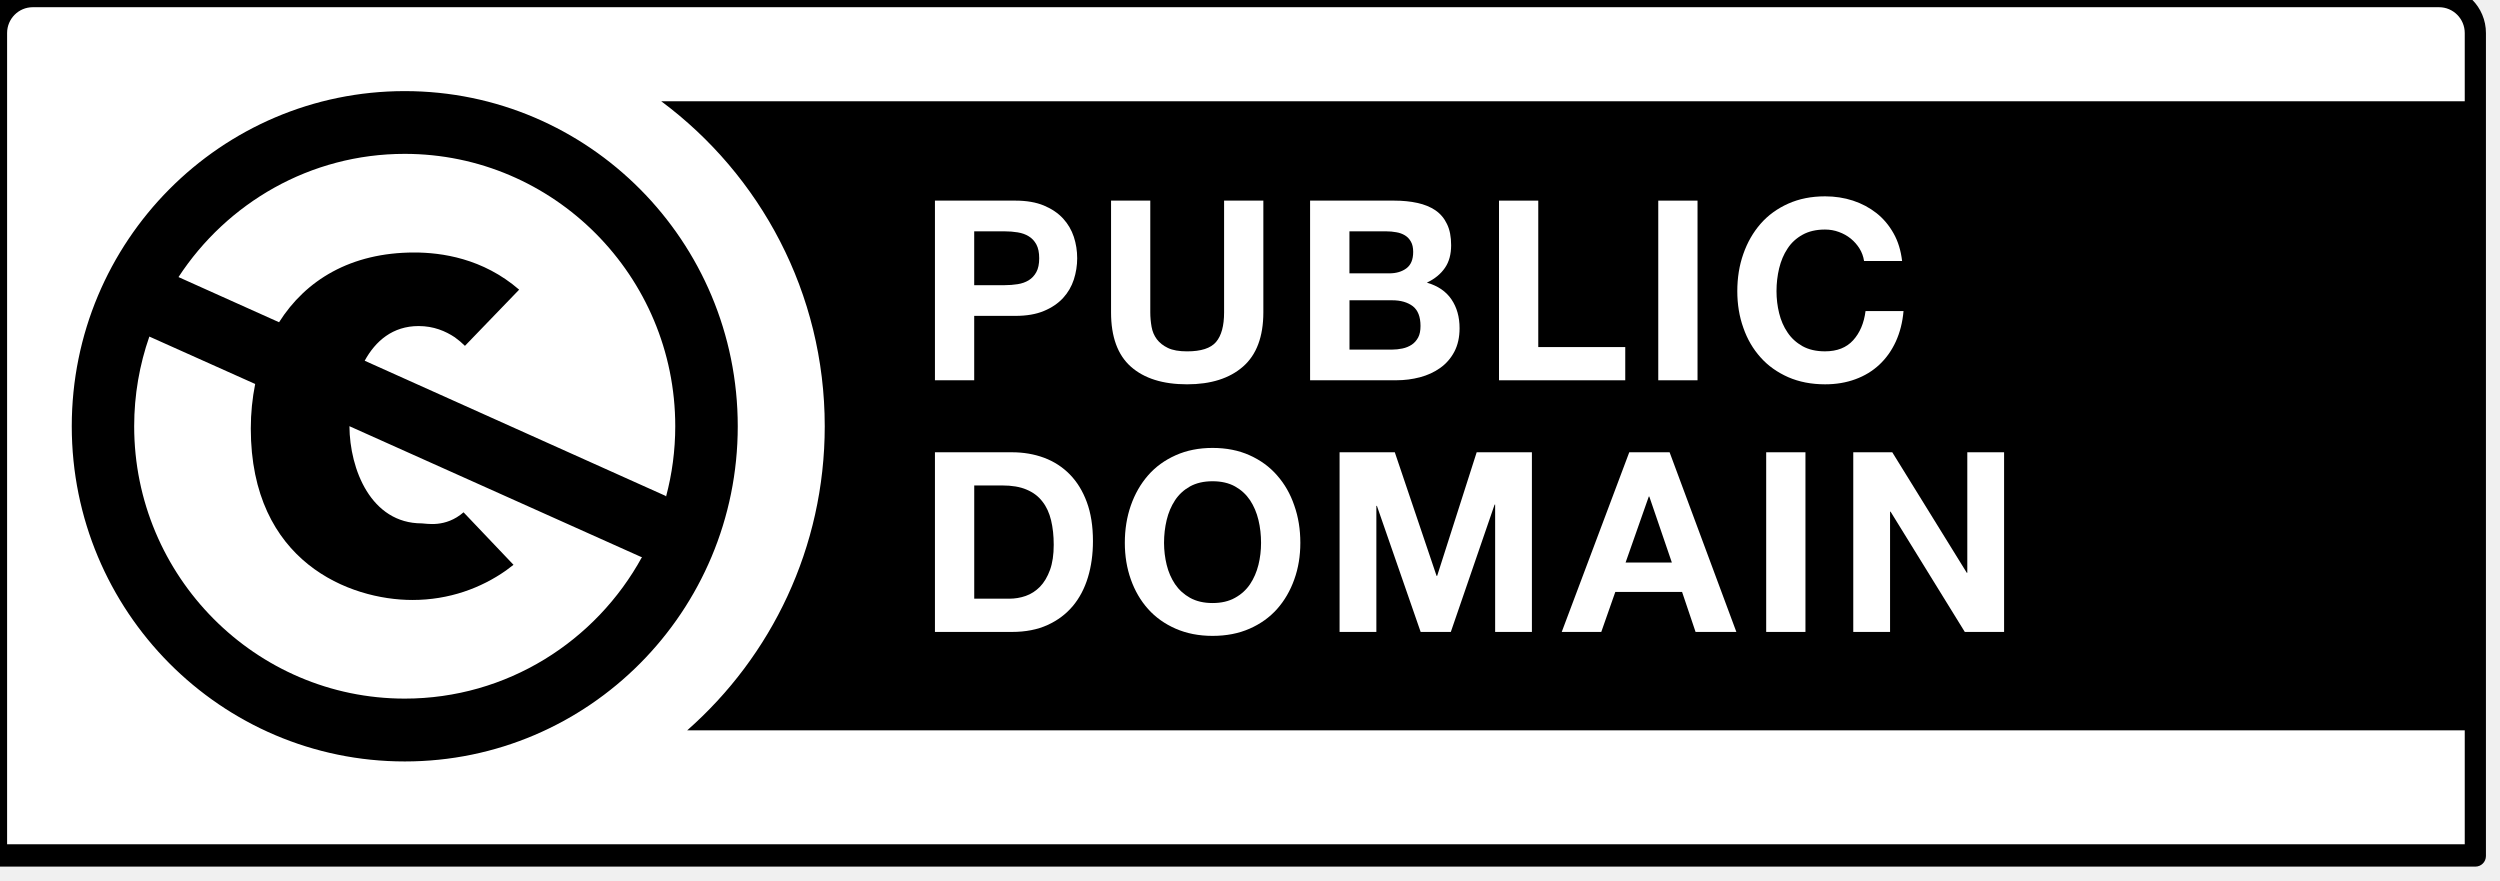
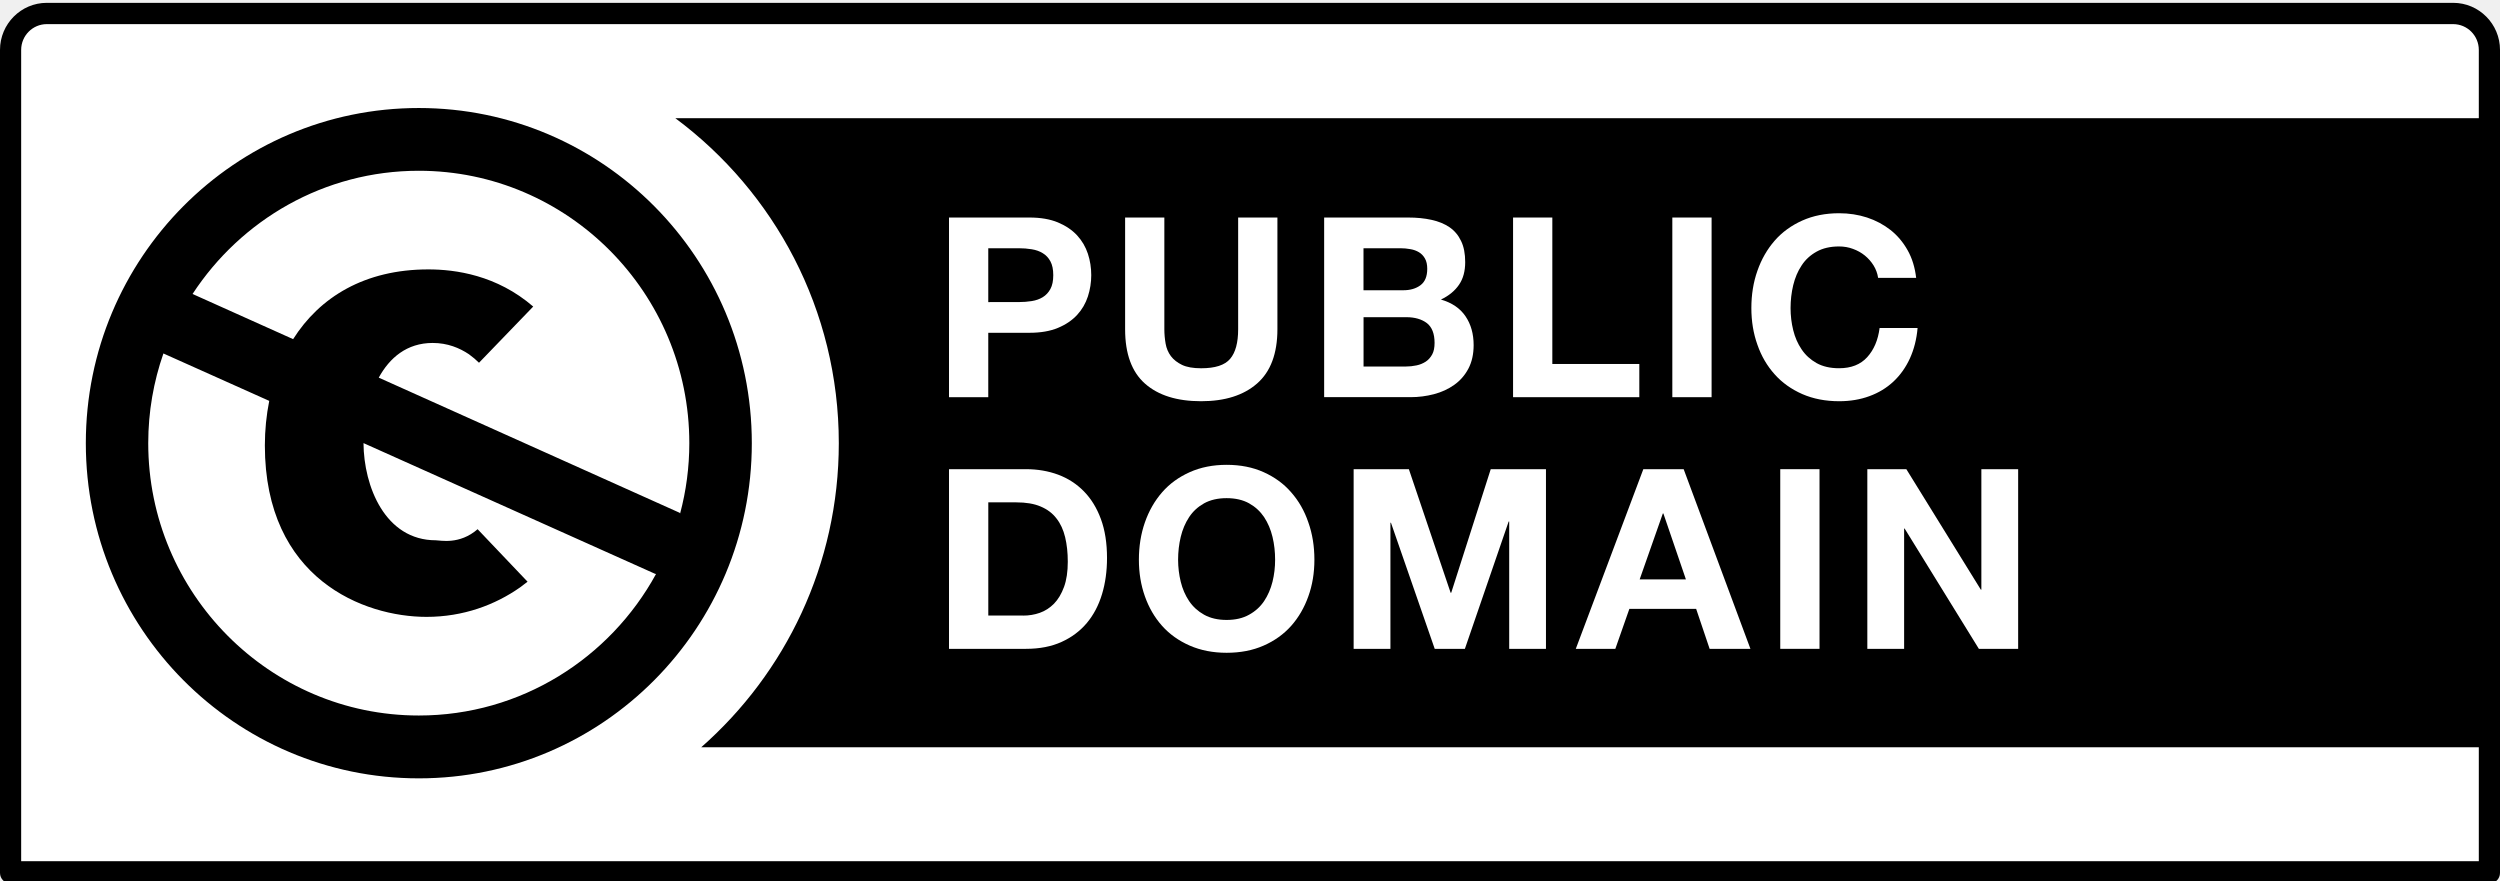
- <svg xmlns="http://www.w3.org/2000/svg" id="licenseimg" version="1.1" viewBox="0.995 1.495 88 31" enable-background="new 0.995 1.495 88 31" xml:space="preserve">
+ <svg xmlns="http://www.w3.org/2000/svg" id="licenseimg" version="1.1" viewBox="0.5 0.9 88 31" enable-background="new 0.5 0.9 88 31" xml:space="preserve">
  <g>
    <path fill="#FFFFFF" d="M2.803,1.481L85.928,1.63c1.162,0,2.199-0.173,2.199,2.333l-0.103,27.554H0.705V3.861   C0.705,2.626,0.823,1.481,2.803,1.481z" />
    <g>
      <ellipse fill="#FFFFFF" cx="14.887" cy="16.501" rx="11.101" ry="11.172" />
    </g>
    <path d="M24.271,5.06c3.484,2.592,5.754,6.744,5.755,11.44c-0.001,4.272-1.88,8.095-4.842,10.703h62.853V5.06H24.271z" />
    <path d="M15.242,4.702C8.769,4.702,3.521,9.984,3.521,16.5c0,6.515,5.248,11.798,11.722,11.798c6.473,0,11.721-5.283,11.721-11.798   C26.963,9.984,21.715,4.702,15.242,4.702z M15.242,26.086c-5.252,0-9.524-4.302-9.524-9.586c0-1.106,0.189-2.169,0.534-3.158   l3.725,1.669c-0.1,0.503-0.154,1.026-0.154,1.567c0,4.709,3.492,6.036,5.689,6.036c1.297,0,2.418-0.422,3.296-1.039   c0.092-0.066,0.179-0.133,0.262-0.199l-1.758-1.848c-0.64,0.556-1.313,0.39-1.47,0.39c-1.788,0-2.537-1.899-2.547-3.421   l10.266,4.602c0.012,0.002,0.022,0.002,0.032,0.004C21.973,24.069,18.837,26.086,15.242,26.086z M24.419,18.948l-10.587-4.755   c0.382-0.698,0.989-1.221,1.898-1.221c0.528,0,0.946,0.177,1.276,0.397c0.137,0.1,0.255,0.2,0.355,0.3l1.908-1.978   c-1.281-1.108-2.739-1.308-3.692-1.308c-2.239,0-3.824,0.976-4.759,2.455l-3.54-1.59c1.704-2.608,4.636-4.337,7.963-4.337   c5.251,0,9.523,4.3,9.523,9.587c0,0.854-0.113,1.685-0.323,2.474C24.434,18.965,24.428,18.957,24.419,18.948z" />
    <g>
      <path fill="#FFFFFF" d="M36.739,8.557c0.392,0,0.728,0.059,1.002,0.173c0.276,0.116,0.5,0.268,0.674,0.456    c0.173,0.189,0.299,0.405,0.379,0.647c0.079,0.241,0.118,0.493,0.118,0.753c0,0.253-0.039,0.503-0.118,0.749    c-0.08,0.244-0.206,0.462-0.379,0.65c-0.174,0.188-0.397,0.341-0.674,0.456c-0.274,0.115-0.61,0.173-1.002,0.173h-1.452v2.267    h-1.382V8.557H36.739z M36.36,11.533c0.158,0,0.312-0.012,0.457-0.035c0.147-0.023,0.276-0.069,0.388-0.137    c0.111-0.068,0.201-0.164,0.269-0.288c0.068-0.124,0.101-0.287,0.101-0.487c0-0.201-0.033-0.363-0.101-0.488    c-0.067-0.123-0.157-0.22-0.269-0.286c-0.111-0.069-0.24-0.114-0.388-0.138c-0.146-0.024-0.299-0.036-0.457-0.036h-1.073v1.896    L36.36,11.533L36.36,11.533z" />
      <path fill="#FFFFFF" d="M44.751,14.398c-0.476,0.417-1.133,0.625-1.972,0.625c-0.851,0-1.509-0.207-1.976-0.62    c-0.466-0.413-0.699-1.052-0.699-1.913V8.557h1.381v3.934c0,0.171,0.016,0.339,0.045,0.506c0.029,0.165,0.091,0.311,0.185,0.438    c0.094,0.125,0.225,0.229,0.392,0.309c0.167,0.08,0.392,0.119,0.673,0.119c0.493,0,0.833-0.109,1.021-0.332    c0.188-0.221,0.282-0.568,0.282-1.04V8.557h1.382v3.934C45.464,13.346,45.226,13.982,44.751,14.398z" />
      <path fill="#FFFFFF" d="M50.069,8.557c0.301,0,0.572,0.027,0.817,0.081c0.246,0.053,0.459,0.14,0.636,0.26    c0.176,0.121,0.312,0.282,0.407,0.483c0.099,0.201,0.146,0.45,0.146,0.745c0,0.318-0.071,0.584-0.217,0.796    c-0.144,0.212-0.355,0.388-0.637,0.522c0.387,0.112,0.676,0.309,0.865,0.589c0.191,0.281,0.286,0.619,0.286,1.015    c0,0.319-0.062,0.595-0.185,0.829c-0.123,0.232-0.289,0.422-0.498,0.57c-0.207,0.148-0.445,0.257-0.713,0.328    c-0.269,0.07-0.541,0.105-0.822,0.105H47.11V8.557H50.069z M49.896,11.117c0.246,0,0.447-0.059,0.606-0.178    c0.157-0.118,0.237-0.309,0.237-0.576c0-0.147-0.026-0.269-0.08-0.362c-0.053-0.095-0.122-0.168-0.211-0.222    c-0.088-0.053-0.188-0.09-0.303-0.109c-0.115-0.022-0.233-0.032-0.356-0.032h-1.294v1.479H49.896z M49.974,13.802    c0.135,0,0.264-0.014,0.387-0.04c0.125-0.026,0.231-0.072,0.326-0.133c0.094-0.062,0.168-0.147,0.227-0.254    c0.056-0.104,0.083-0.241,0.083-0.406c0-0.325-0.093-0.557-0.271-0.696c-0.184-0.138-0.425-0.208-0.724-0.208h-1.505v1.737H49.974    z" />
      <path fill="#FFFFFF" d="M55.142,8.557v5.155h3.062v1.169H53.76V8.557H55.142z" />
      <path fill="#FFFFFF" d="M60.748,8.557v6.324h-1.382V8.557H60.748z" />
      <path fill="#FFFFFF" d="M66.45,10.244c-0.082-0.132-0.184-0.248-0.307-0.349c-0.125-0.101-0.265-0.179-0.421-0.235    c-0.153-0.057-0.315-0.085-0.487-0.085c-0.312,0-0.574,0.062-0.791,0.183c-0.217,0.12-0.396,0.283-0.527,0.486    c-0.137,0.204-0.232,0.436-0.296,0.695c-0.062,0.26-0.093,0.529-0.093,0.806c0,0.267,0.031,0.525,0.093,0.776    s0.159,0.477,0.296,0.677c0.134,0.201,0.311,0.361,0.527,0.483c0.217,0.12,0.479,0.181,0.791,0.181    c0.424,0,0.754-0.129,0.99-0.389c0.236-0.26,0.383-0.602,0.437-1.028h1.337c-0.034,0.396-0.126,0.753-0.271,1.072    c-0.146,0.318-0.34,0.591-0.58,0.815c-0.24,0.224-0.521,0.395-0.846,0.513c-0.322,0.119-0.678,0.178-1.064,0.178    c-0.48,0-0.914-0.084-1.299-0.252c-0.383-0.17-0.709-0.399-0.972-0.696c-0.265-0.295-0.468-0.641-0.606-1.04    c-0.143-0.399-0.213-0.829-0.213-1.29c0-0.472,0.07-0.91,0.213-1.314c0.141-0.404,0.344-0.757,0.606-1.058    c0.263-0.302,0.589-0.537,0.972-0.709c0.385-0.172,0.816-0.258,1.299-0.258c0.347,0,0.675,0.051,0.98,0.15    c0.309,0.102,0.583,0.248,0.827,0.439c0.243,0.191,0.444,0.43,0.603,0.713c0.16,0.283,0.258,0.608,0.301,0.974H66.61    C66.586,10.523,66.532,10.377,66.45,10.244z" />
      <path fill="#FFFFFF" d="M36.615,17.415c0.405,0,0.782,0.064,1.131,0.193c0.35,0.131,0.651,0.326,0.906,0.586    s0.455,0.584,0.599,0.975c0.144,0.389,0.216,0.848,0.216,1.372c0,0.462-0.059,0.888-0.176,1.274    c-0.118,0.391-0.295,0.728-0.532,1.012c-0.238,0.283-0.534,0.506-0.89,0.668c-0.354,0.162-0.772,0.244-1.254,0.244h-2.71v-6.324    H36.615z M36.519,22.569c0.199,0,0.393-0.031,0.581-0.097s0.354-0.174,0.502-0.323c0.146-0.151,0.264-0.349,0.352-0.59    c0.088-0.242,0.132-0.537,0.132-0.887c0-0.316-0.031-0.605-0.093-0.863c-0.062-0.257-0.162-0.478-0.304-0.658    c-0.141-0.186-0.326-0.324-0.559-0.422c-0.231-0.099-0.517-0.146-0.858-0.146h-0.984v3.984h1.231V22.569z" />
      <path fill="#FFFFFF" d="M40.8,19.289c0.141-0.405,0.344-0.759,0.606-1.06c0.265-0.304,0.589-0.537,0.973-0.709    c0.385-0.172,0.816-0.258,1.298-0.258c0.487,0,0.921,0.086,1.303,0.258c0.383,0.172,0.705,0.405,0.969,0.709    c0.265,0.301,0.467,0.652,0.605,1.06c0.143,0.403,0.213,0.843,0.213,1.313c0,0.461-0.07,0.892-0.213,1.288    c-0.141,0.397-0.343,0.746-0.605,1.041c-0.264,0.296-0.586,0.526-0.969,0.694c-0.382,0.168-0.814,0.253-1.303,0.253    c-0.481,0-0.913-0.085-1.298-0.253c-0.384-0.168-0.708-0.398-0.973-0.694c-0.263-0.295-0.466-0.644-0.606-1.041    c-0.141-0.396-0.211-0.827-0.211-1.288C40.589,20.132,40.659,19.692,40.8,19.289z M42.062,21.378    c0.062,0.252,0.16,0.479,0.295,0.68c0.135,0.199,0.312,0.36,0.527,0.48c0.218,0.121,0.481,0.184,0.792,0.184    c0.312,0,0.576-0.062,0.792-0.184c0.219-0.12,0.395-0.281,0.529-0.48c0.134-0.201,0.232-0.428,0.295-0.68    c0.062-0.25,0.092-0.509,0.092-0.773c0-0.276-0.029-0.547-0.092-0.807c-0.062-0.261-0.161-0.49-0.295-0.695    c-0.137-0.203-0.312-0.365-0.529-0.486c-0.216-0.12-0.48-0.182-0.792-0.182c-0.311,0-0.574,0.062-0.792,0.182    c-0.216,0.121-0.393,0.283-0.527,0.486c-0.135,0.205-0.233,0.437-0.295,0.695s-0.093,0.527-0.093,0.807    C41.97,20.869,42.001,21.128,42.062,21.378z" />
      <path fill="#FFFFFF" d="M50.092,17.415l1.47,4.35h0.021l1.391-4.35h1.944v6.324h-1.294v-4.482h-0.019l-1.541,4.482h-1.062    l-1.54-4.438h-0.019v4.438h-1.295v-6.324H50.092z" />
      <path fill="#FFFFFF" d="M59.765,17.415l2.35,6.324h-1.436l-0.475-1.408h-2.35l-0.494,1.408h-1.392l2.377-6.324H59.765z     M59.844,21.295l-0.793-2.321h-0.019l-0.816,2.321H59.844L59.844,21.295z" />
      <path fill="#FFFFFF" d="M64.547,17.415v6.324h-1.382v-6.324H64.547z" />
      <path fill="#FFFFFF" d="M67.603,17.415l2.623,4.242h0.018v-4.242h1.295v6.324h-1.383l-2.613-4.234h-0.018v4.234h-1.295v-6.324    H67.603z" />
    </g>
    <path d="M86.853,1H2.147C1.239,1,0.5,1.743,0.5,2.657v28.97C0.5,31.833,0.667,32,0.872,32h87.256c0.205,0,0.372-0.167,0.372-0.373   V2.657C88.5,1.743,87.761,1,86.853,1z M2.147,1.749h84.704c0.498,0,0.903,0.407,0.903,0.908c0,0,0,20.122,0,28.557H1.245V22.79   c0-8.436,0-20.133,0-20.133C1.245,2.156,1.65,1.749,2.147,1.749z" />
  </g>
</svg>
